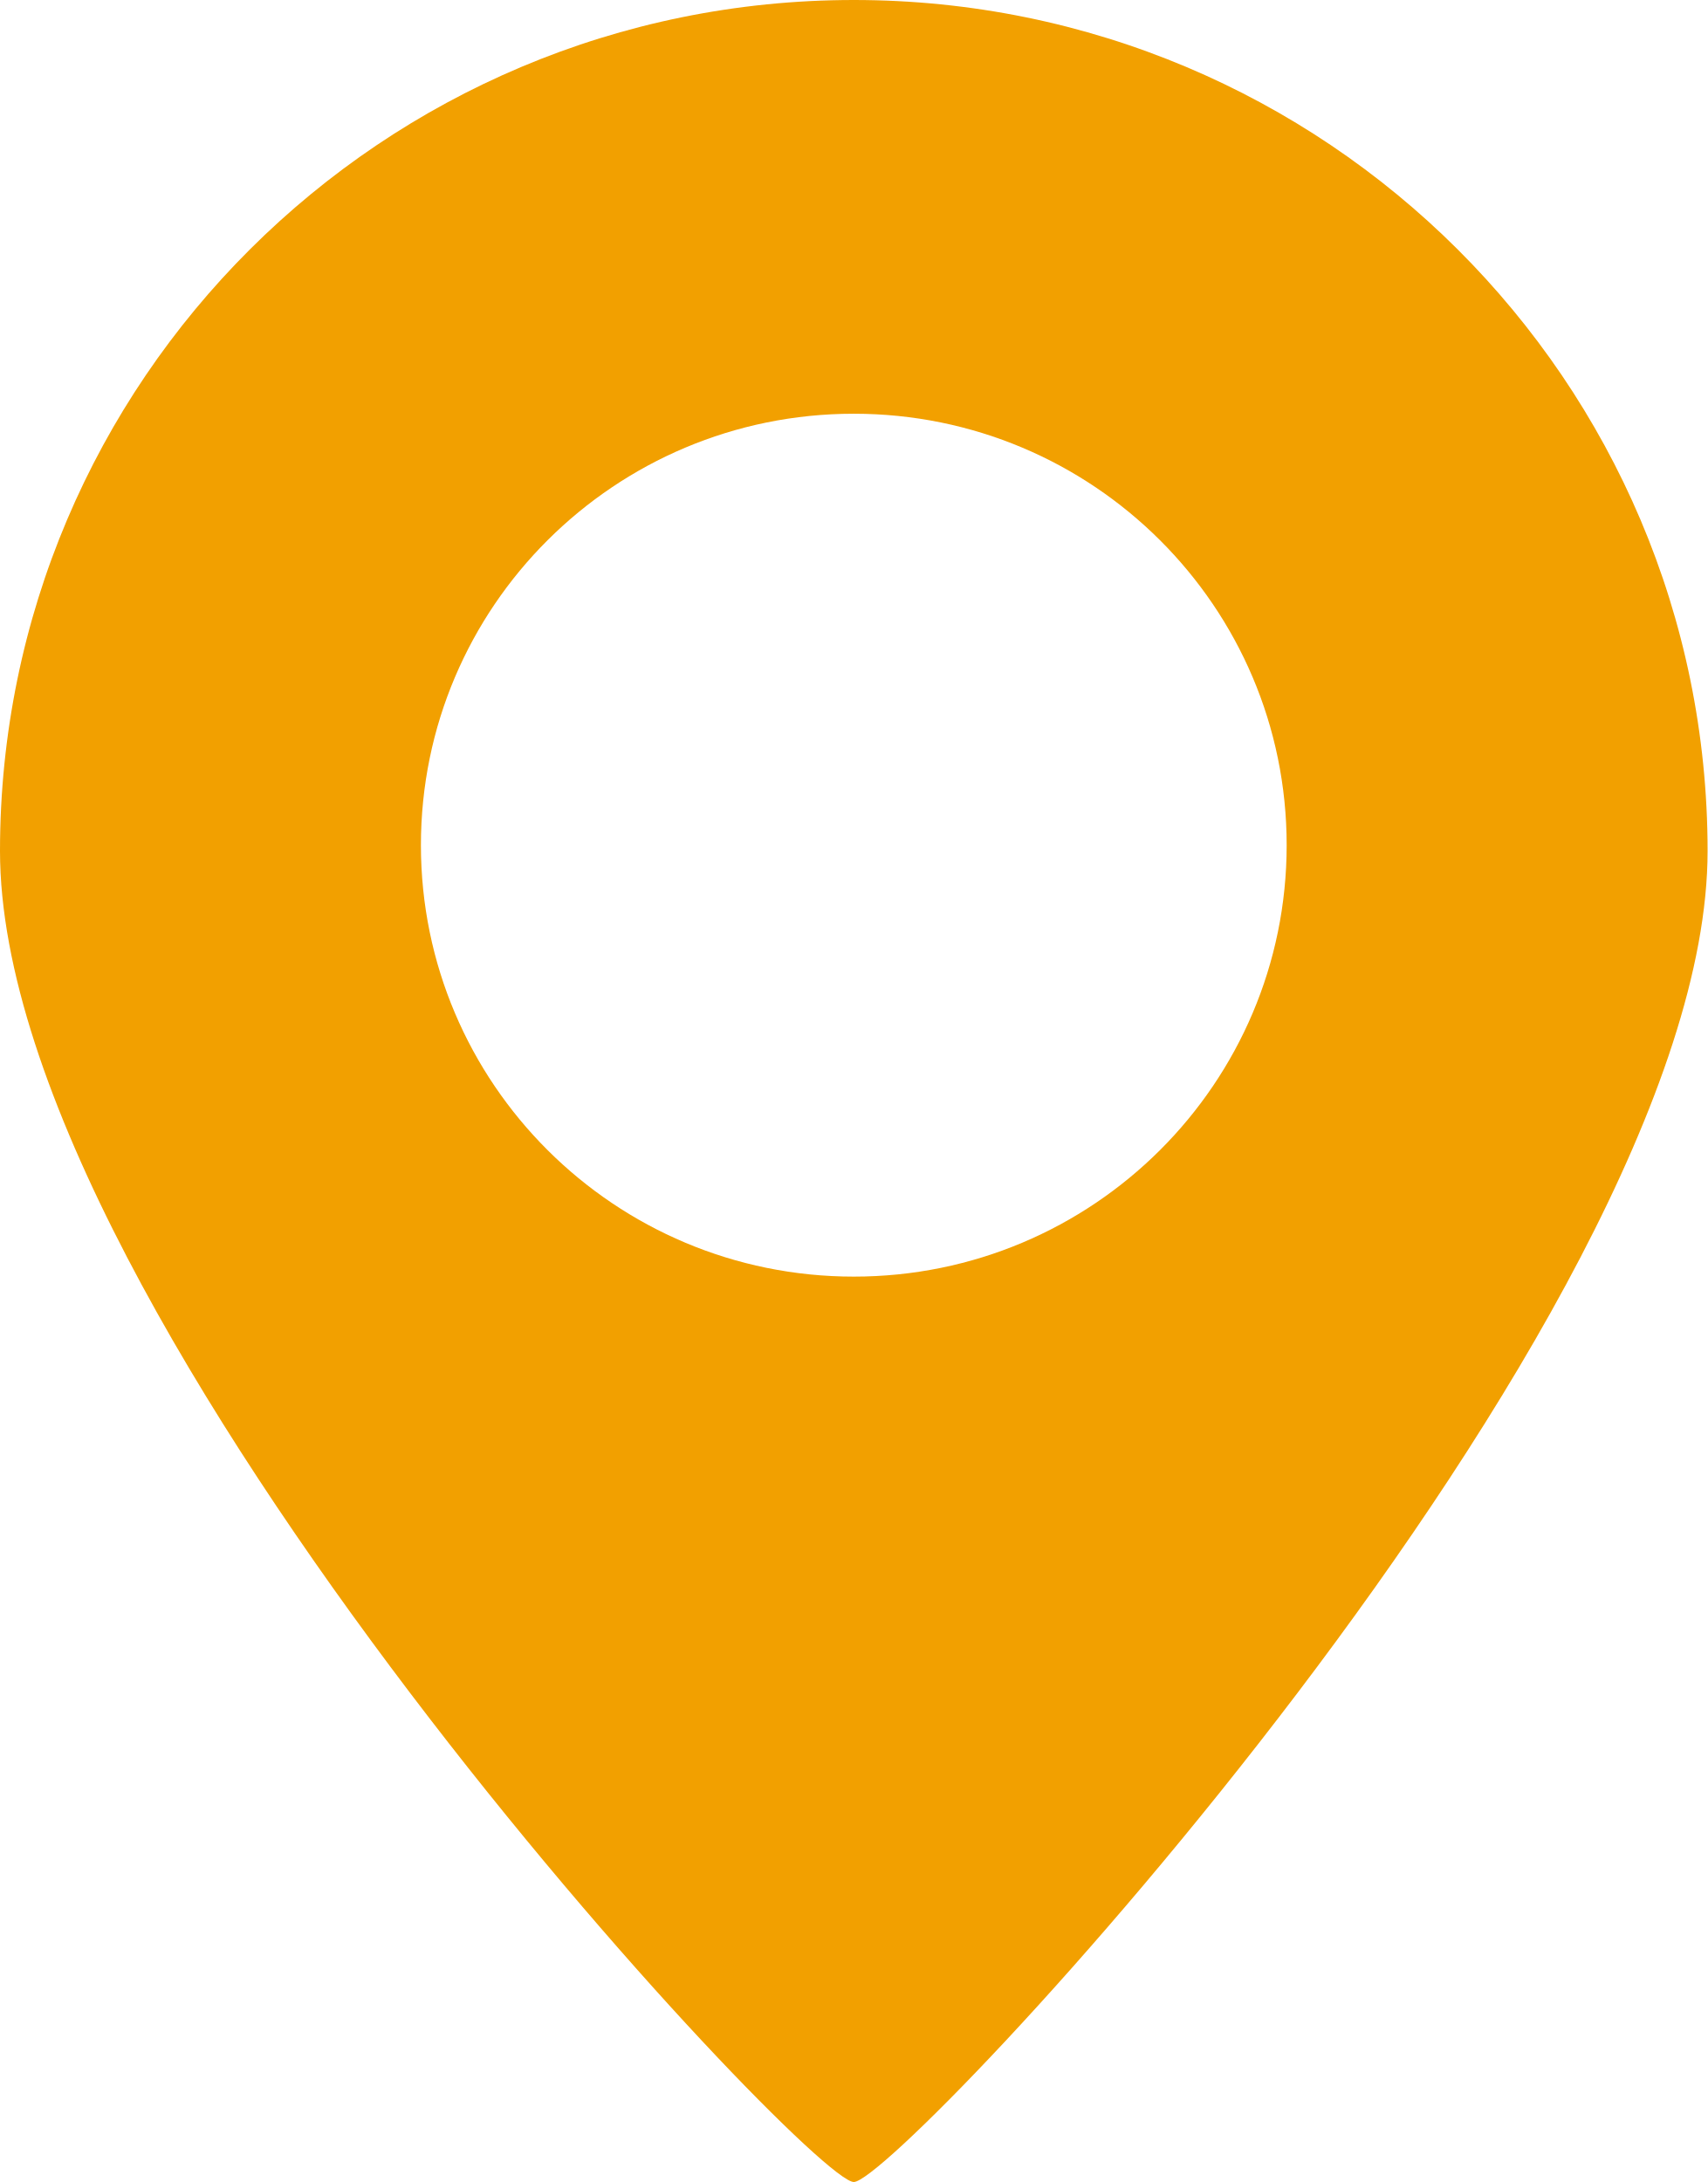
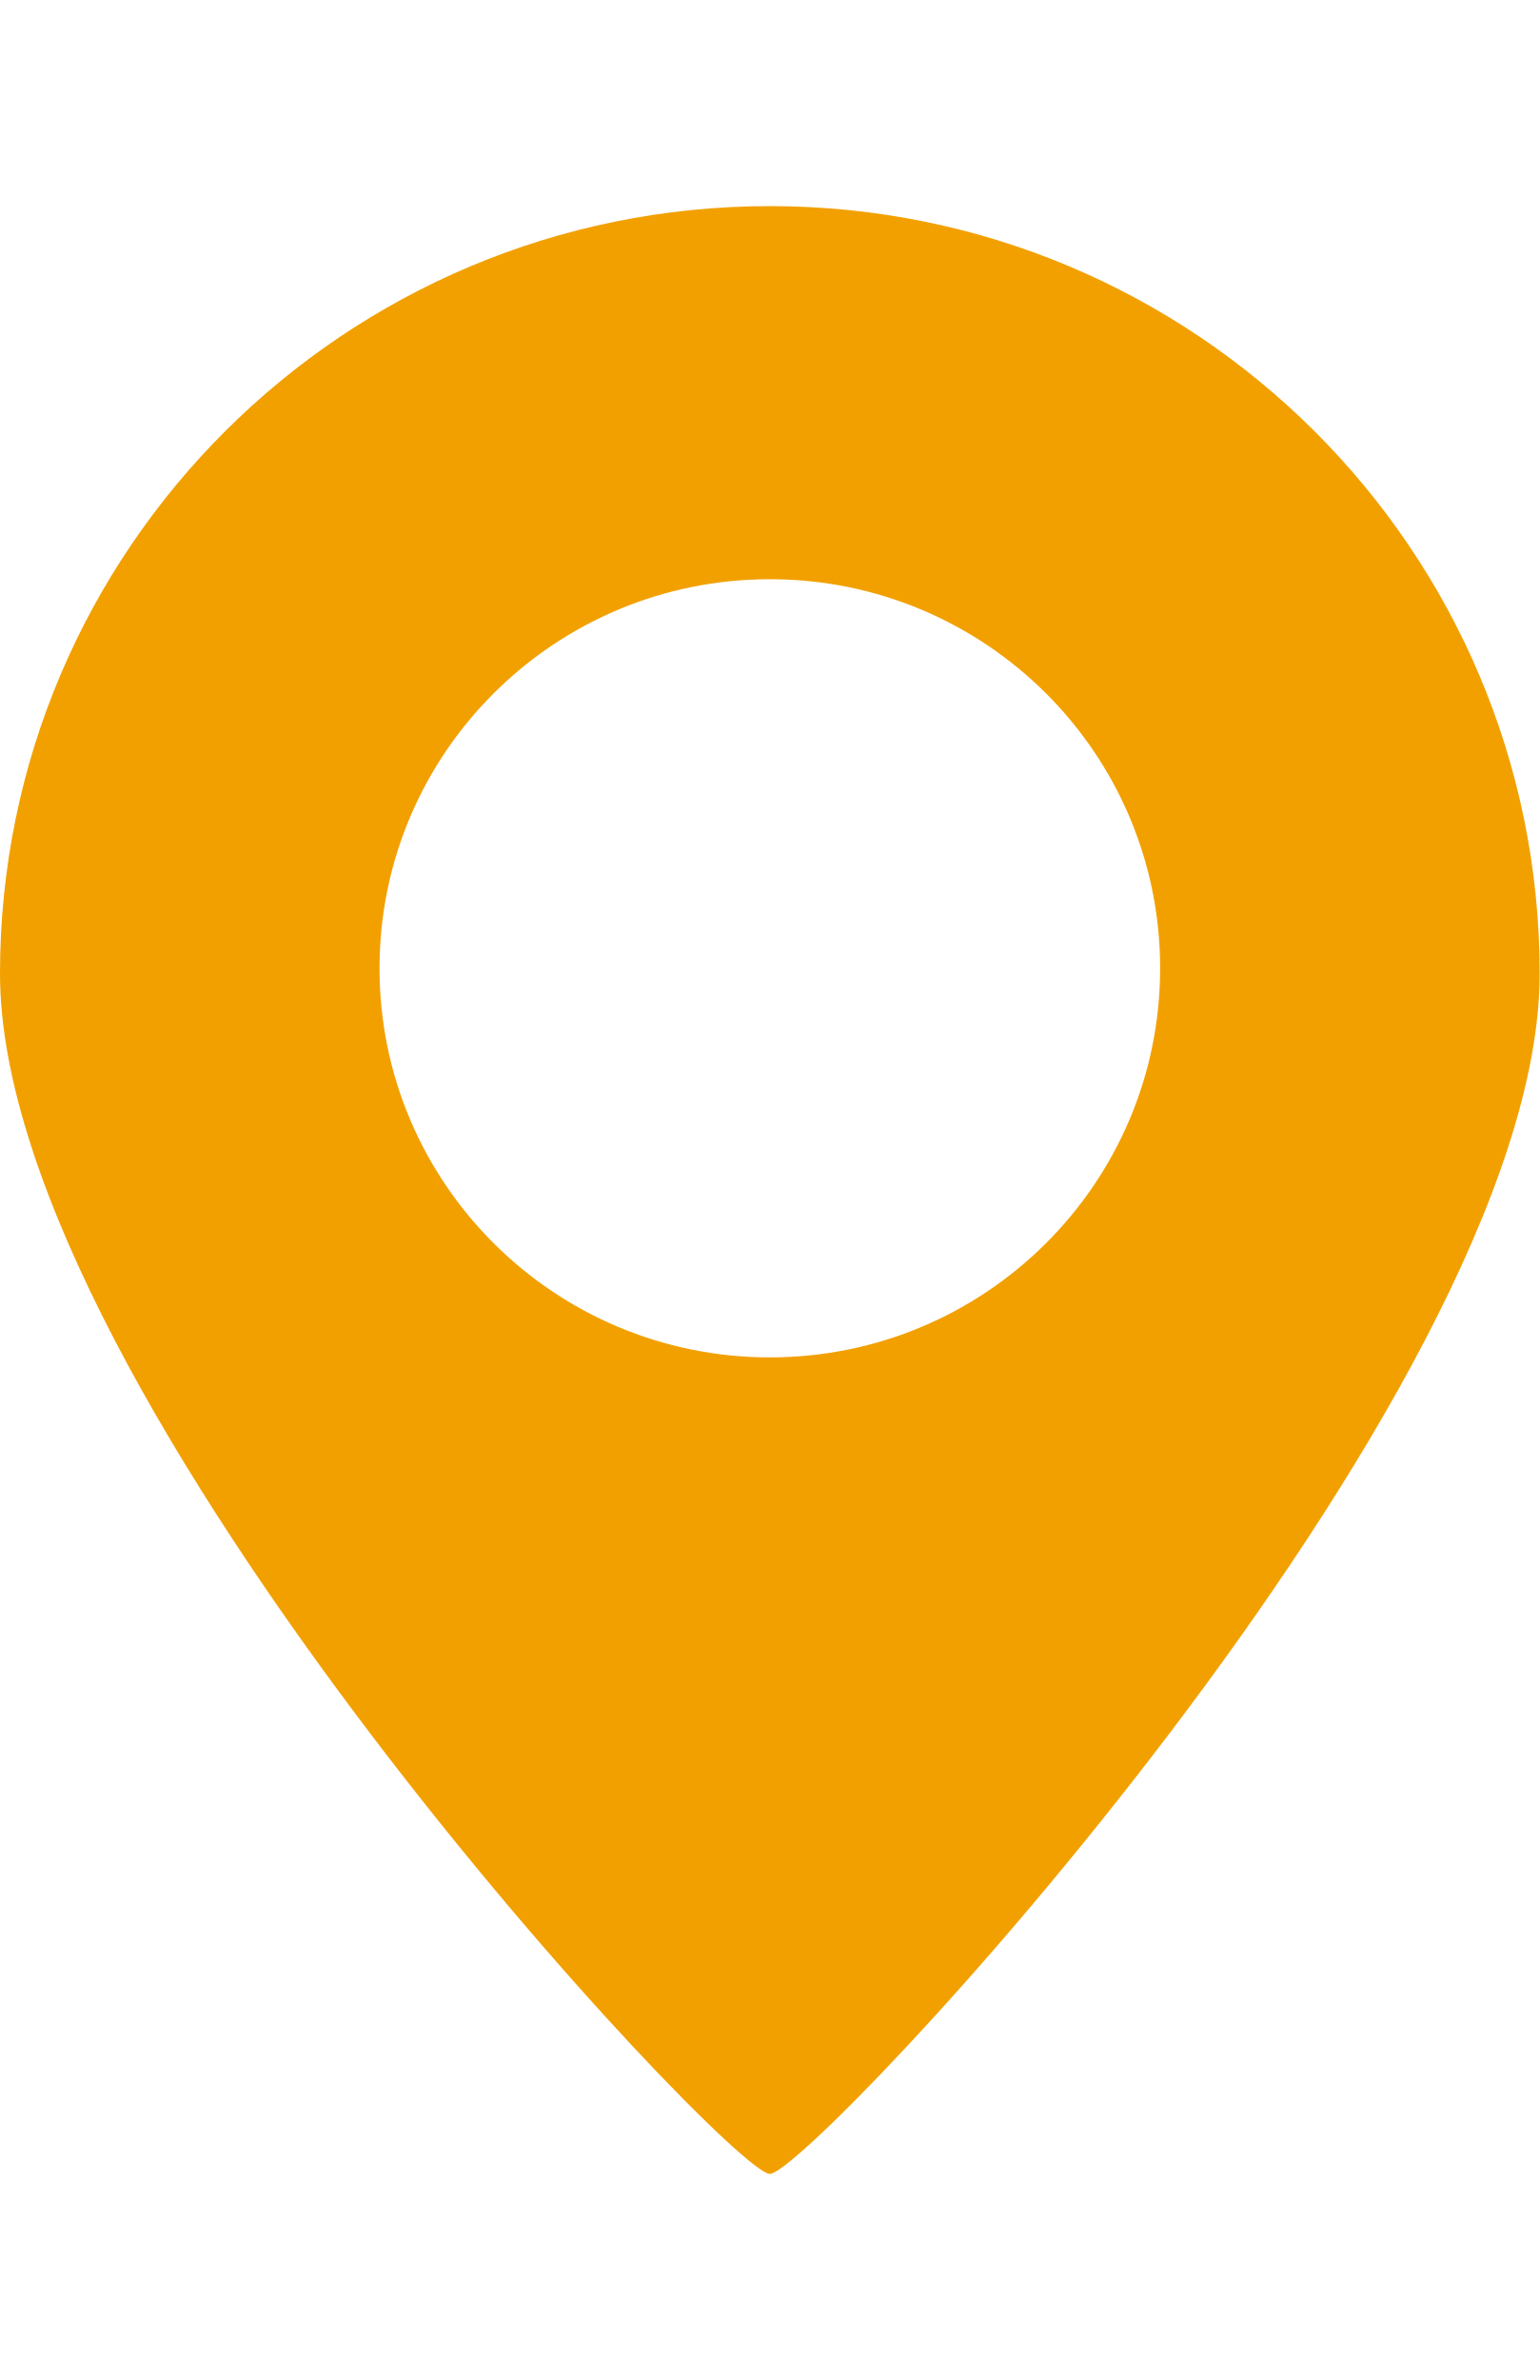
- <svg xmlns="http://www.w3.org/2000/svg" width="36" height="46" viewBox="0 0 36 46" fill="none">
+ <svg xmlns="http://www.w3.org/2000/svg" width="11" height="17" viewBox="0 0 36 46" fill="none">
  <path fill-rule="evenodd" clip-rule="evenodd" d="M18 46C18.954 46 36 27.848 36 17.94C36 8.032 27.941 0 18 0C8.059 0 0 8.032 0 17.94C0 27.848 17.046 46 18 46ZM18 26.913C23.04 26.913 27.126 22.841 27.126 17.817C27.126 12.794 23.04 8.722 18 8.722C12.96 8.722 8.874 12.794 8.874 17.817C8.874 22.841 12.96 26.913 18 26.913Z" fill="#F2A000" />
</svg>
